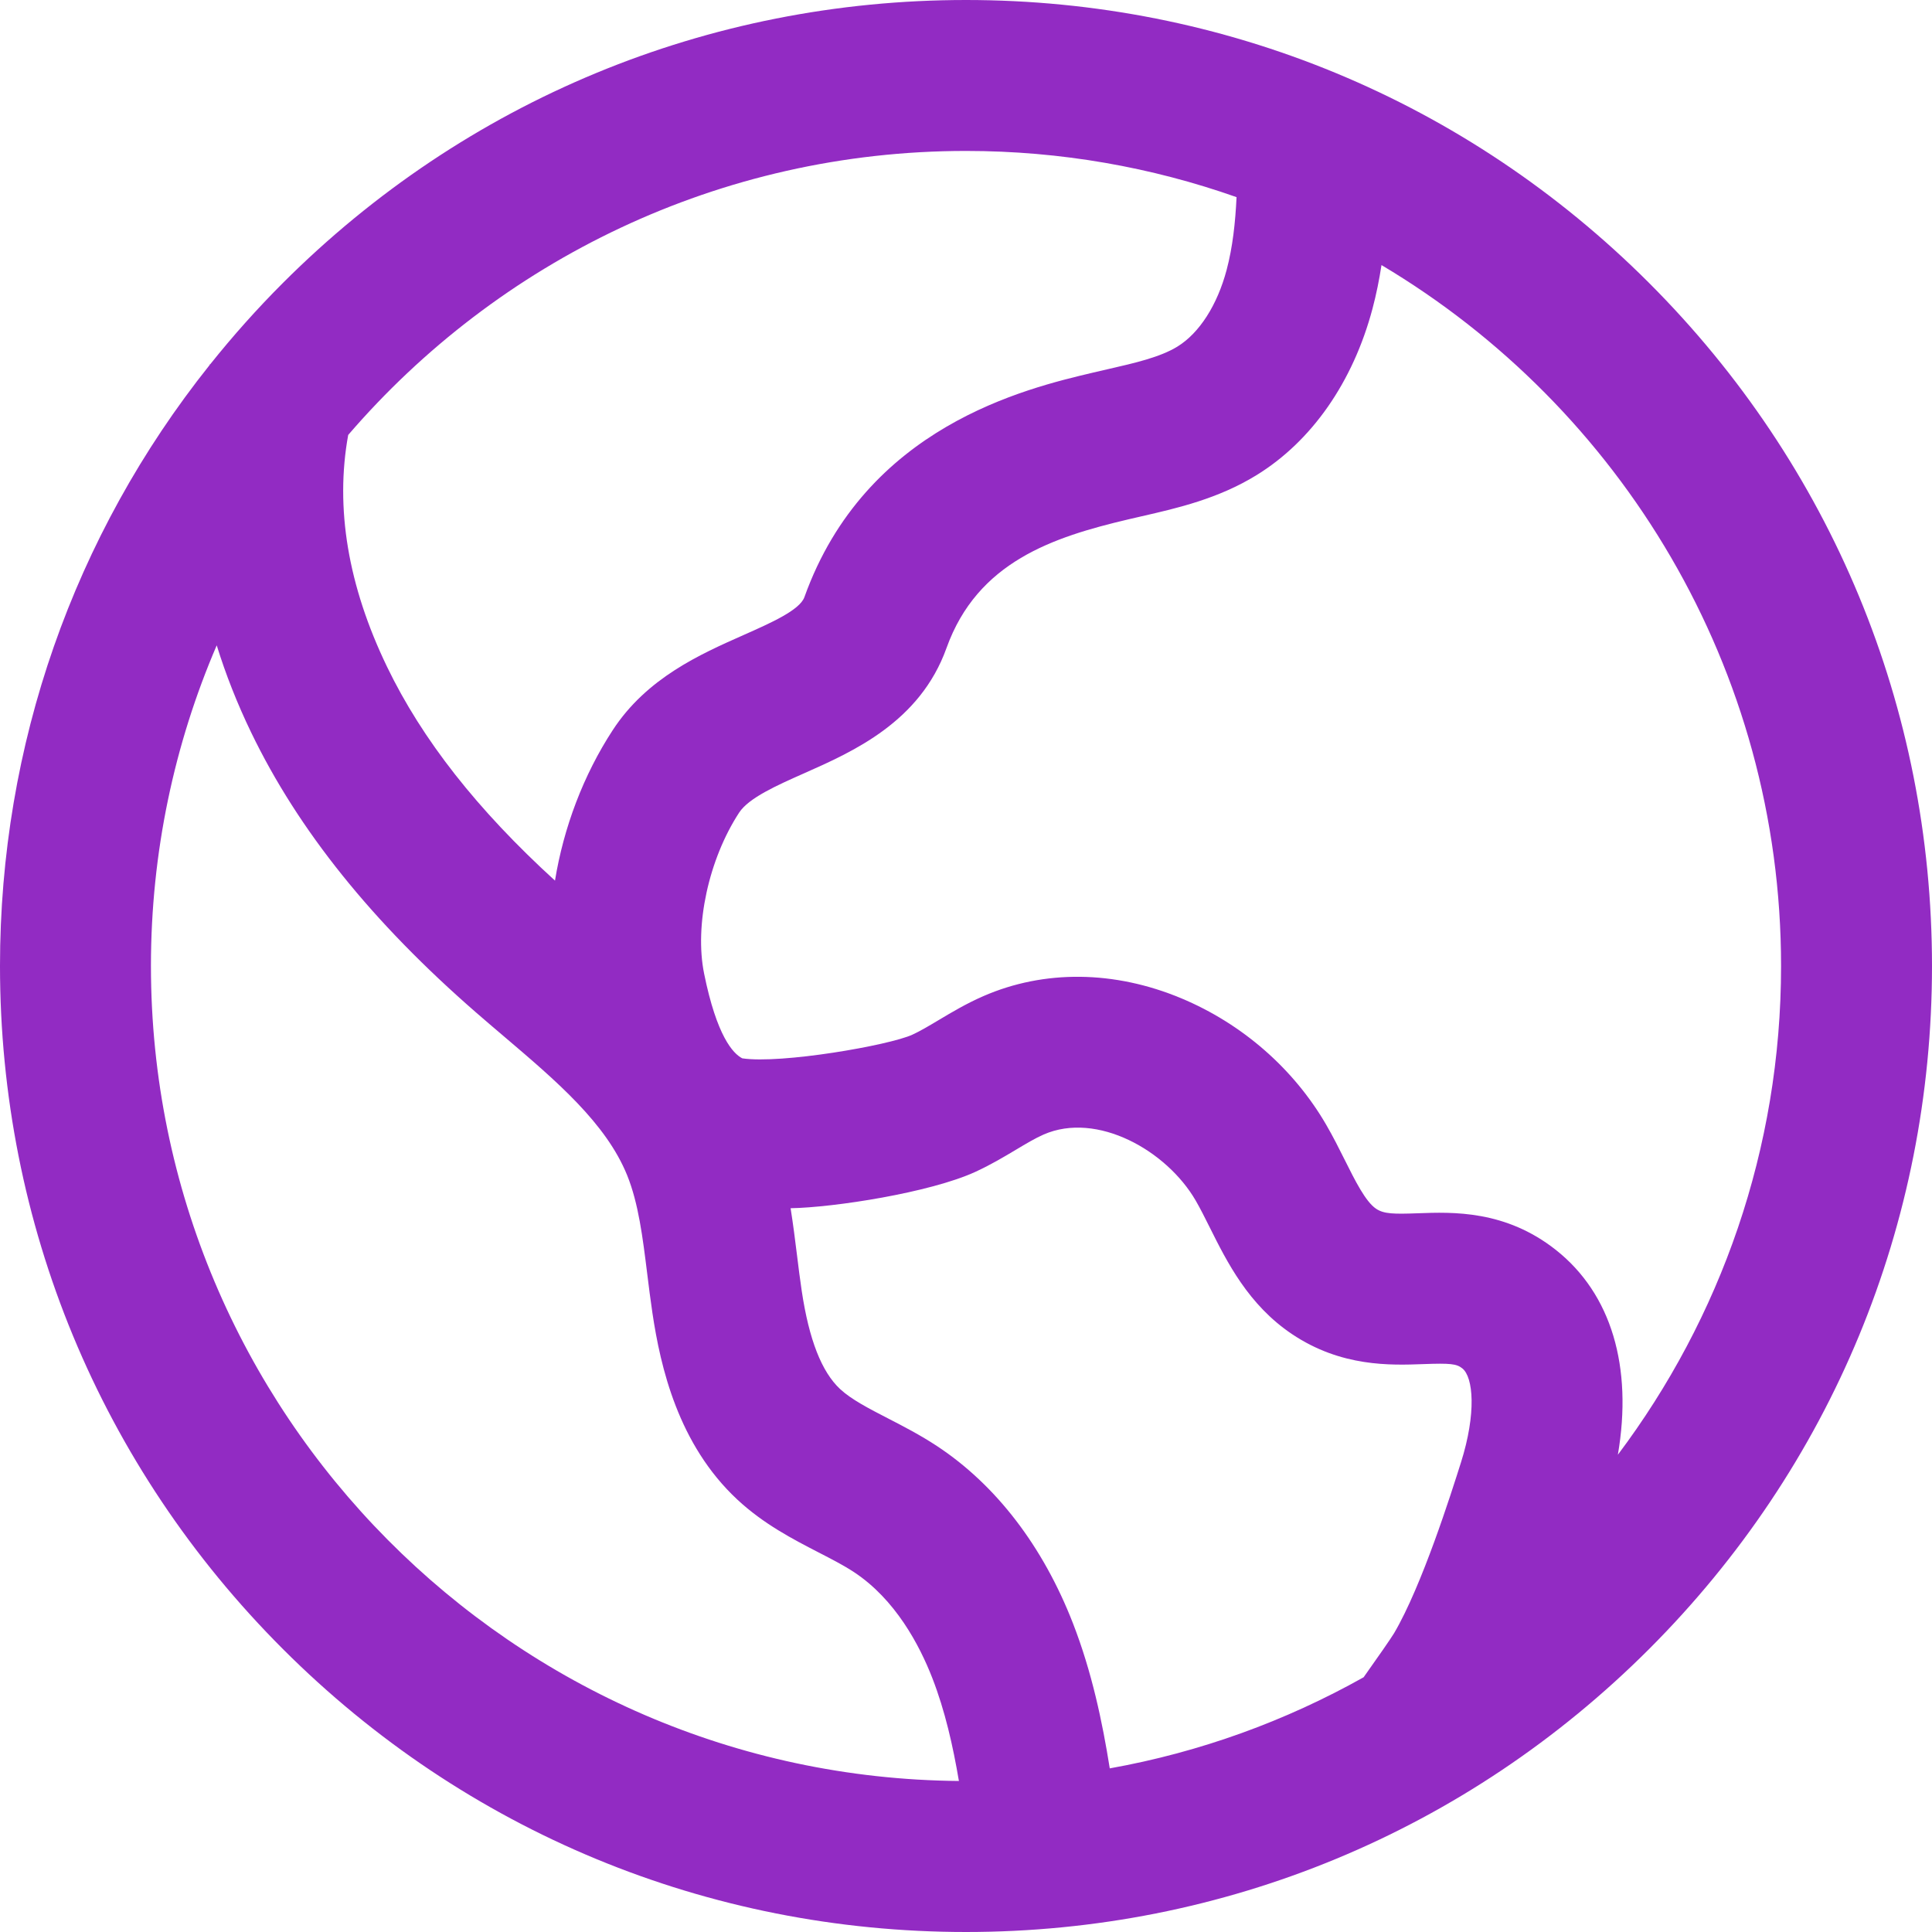
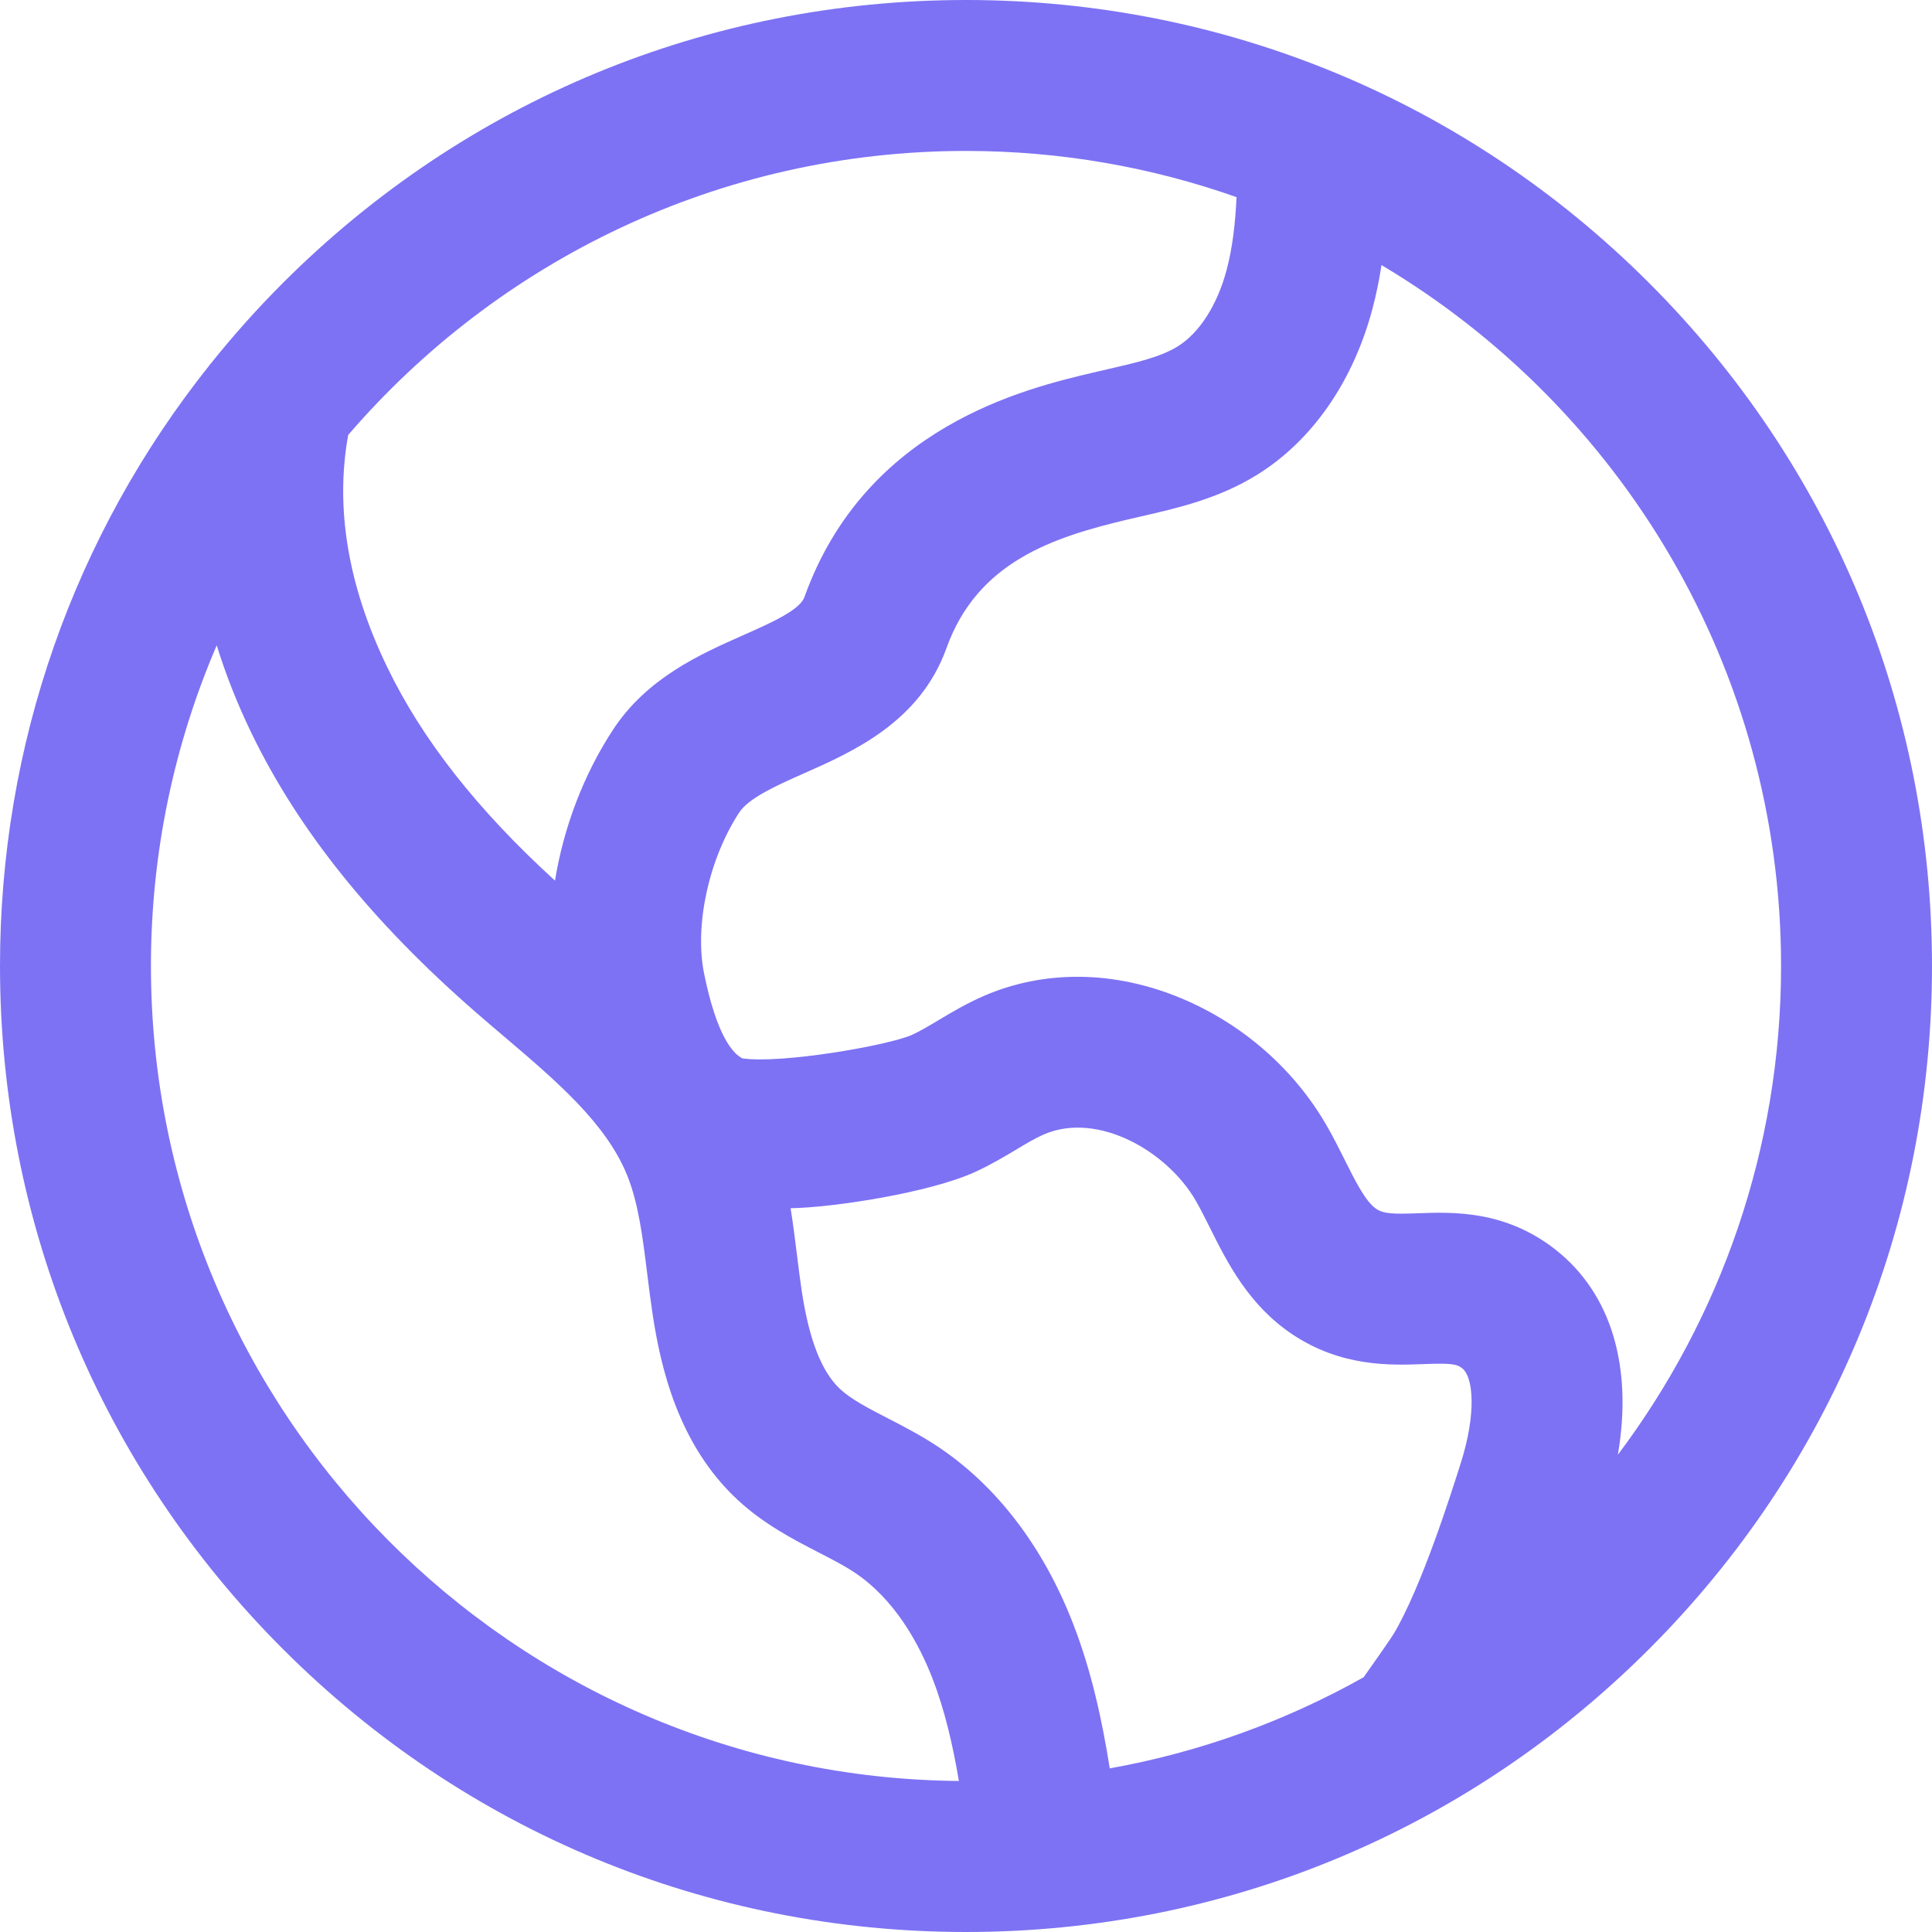
<svg xmlns="http://www.w3.org/2000/svg" version="1.1" width="512" height="512" x="0" y="0" viewBox="0 0 512 512" style="enable-background:new 0 0 512 512" xml:space="preserve" class="">
  <g>
-     <path d="m437.02 74.98c-48.352-48.352-112.641-74.98-181.02-74.98s-132.668 26.629-181.02 74.98c-6.879 6.879-13.301 14.09-19.285 21.578l-.094-.023c-.023.07-.039.145-.059.215-35.988 45.121-55.543 100.68-55.543 159.25 0 68.379 26.629 132.668 74.98 181.02 48.352 48.352 112.641 74.98 181.02 74.98s132.668-26.629 181.02-74.98c48.352-48.352 74.98-112.641 74.98-181.02s-26.629-132.668-74.98-181.02zm-181.02-34.98c25.125 0 49.254 4.324 71.699 12.246-.324 6.766-1.023 13.227-2.625 19.266-2.48 9.344-7.23 16.754-13.039 20.332-4.562 2.812-11.281 4.352-18.395 5.98-1.281.293-2.562.586-3.832.887-18.07 4.266-60.391 14.262-76.633 59.535-1.238 3.445-8.852 6.82-16.219 10.086-11.383 5.047-25.547 11.324-34.57 25.152-7.797 11.941-13.027 25.867-15.309 39.891-20.586-18.773-35.188-37.363-44.504-56.668-10.359-21.469-13.805-42.098-10.297-61.441 39.641-46.055 98.332-75.266 163.723-75.266zm131.152 347.621c-2.551 8.07-10.312 32.637-17.711 45.203-.832 1.379-4.438 6.562-8.066 11.668-20.59 11.555-43.246 19.848-67.277 24.145-1.961-12.375-4.77-25.621-9.734-38.395-7.938-20.441-20.398-36.695-36.023-47.004-4.461-2.941-9.027-5.297-13.055-7.371-4.977-2.566-9.676-4.988-12.633-7.738-4.914-4.574-8.25-13.102-10.191-26.062-.461-3.059-.848-6.18-1.254-9.48-.492-3.969-1.012-8.133-1.691-12.395 11.484-.191 36.973-4.133 48.973-9.641 4.039-1.855 7.602-3.984 10.746-5.859 2.66-1.59 5.172-3.09 7.344-4.035 14.16-6.18 32.594 4.25 40.277 17.48 1.23 2.121 2.457 4.578 3.758 7.18 4.555 9.121 10.219 20.473 21.77 28.227 13.055 8.762 26.16 8.277 34.832 7.957 7.141-.262 8.773-.086 10.305 1.129 2.918 2.309 3.785 11.852-.367 24.992zm-347.152-131.621c0-30.156 6.223-58.883 17.434-84.98 2.383 7.703 5.418 15.406 9.117 23.074 12.52 25.938 32.039 50.238 59.684 74.293 2.398 2.086 4.84 4.164 7.289 6.246 13.934 11.848 27.09 23.035 32.684 36.844 3 7.414 4.117 16.453 5.305 26.02.422 3.41.855 6.934 1.391 10.496 2.129 14.207 6.781 34.789 22.508 49.422 6.984 6.496 14.723 10.484 21.547 14.008 3.441 1.77 6.688 3.445 9.359 5.207 10.945 7.223 17.332 19.266 20.766 28.098 3.352 8.625 5.457 17.926 7.035 27.25-118.238-1.016-214.117-97.504-214.117-215.977zm388.754 129.516c3.977-23.301-1.723-42.633-16.414-54.258-13.387-10.59-27.355-10.07-36.602-9.73-6.383.234-8.992.195-11.062-1.199-2.777-1.859-5.57-7.461-8.273-12.875-1.52-3.047-3.094-6.191-4.961-9.41-8.625-14.848-22.25-26.734-38.371-33.477-17.715-7.406-36.355-7.613-52.488-.574-4.5 1.965-8.406 4.297-11.852 6.355-2.496 1.488-4.855 2.898-6.93 3.848-6.168 2.832-34.805 7.809-45.09 6.273-2.48-1.27-6.762-5.93-10.113-22.445-2.594-12.781 1.223-30.328 9.281-42.672 2.559-3.922 10.047-7.238 17.285-10.449 12.934-5.73 30.641-13.582 37.66-33.148 8.223-22.922 28.309-29.422 48.172-34.113 1.188-.277 2.375-.551 3.566-.824 9.5-2.176 20.266-4.641 30.449-10.91 14.656-9.031 25.566-24.703 30.723-44.137 1.02-3.84 1.789-7.691 2.375-11.523 63.348 37.691 105.891 106.844 105.891 185.754 0 48.547-16.105 93.402-43.246 129.516zm0 0" fill="#922bc3" data-original="#000000" style="" />
+     <path d="m437.02 74.98c-48.352-48.352-112.641-74.98-181.02-74.98s-132.668 26.629-181.02 74.98c-6.879 6.879-13.301 14.09-19.285 21.578l-.094-.023c-.023.07-.039.145-.059.215-35.988 45.121-55.543 100.68-55.543 159.25 0 68.379 26.629 132.668 74.98 181.02 48.352 48.352 112.641 74.98 181.02 74.98s132.668-26.629 181.02-74.98c48.352-48.352 74.98-112.641 74.98-181.02s-26.629-132.668-74.98-181.02zm-181.02-34.98c25.125 0 49.254 4.324 71.699 12.246-.324 6.766-1.023 13.227-2.625 19.266-2.48 9.344-7.23 16.754-13.039 20.332-4.562 2.812-11.281 4.352-18.395 5.98-1.281.293-2.562.586-3.832.887-18.07 4.266-60.391 14.262-76.633 59.535-1.238 3.445-8.852 6.82-16.219 10.086-11.383 5.047-25.547 11.324-34.57 25.152-7.797 11.941-13.027 25.867-15.309 39.891-20.586-18.773-35.188-37.363-44.504-56.668-10.359-21.469-13.805-42.098-10.297-61.441 39.641-46.055 98.332-75.266 163.723-75.266zm131.152 347.621c-2.551 8.07-10.312 32.637-17.711 45.203-.832 1.379-4.438 6.562-8.066 11.668-20.59 11.555-43.246 19.848-67.277 24.145-1.961-12.375-4.77-25.621-9.734-38.395-7.938-20.441-20.398-36.695-36.023-47.004-4.461-2.941-9.027-5.297-13.055-7.371-4.977-2.566-9.676-4.988-12.633-7.738-4.914-4.574-8.25-13.102-10.191-26.062-.461-3.059-.848-6.18-1.254-9.48-.492-3.969-1.012-8.133-1.691-12.395 11.484-.191 36.973-4.133 48.973-9.641 4.039-1.855 7.602-3.984 10.746-5.859 2.66-1.59 5.172-3.09 7.344-4.035 14.16-6.18 32.594 4.25 40.277 17.48 1.23 2.121 2.457 4.578 3.758 7.18 4.555 9.121 10.219 20.473 21.77 28.227 13.055 8.762 26.16 8.277 34.832 7.957 7.141-.262 8.773-.086 10.305 1.129 2.918 2.309 3.785 11.852-.367 24.992zm-347.152-131.621c0-30.156 6.223-58.883 17.434-84.98 2.383 7.703 5.418 15.406 9.117 23.074 12.52 25.938 32.039 50.238 59.684 74.293 2.398 2.086 4.84 4.164 7.289 6.246 13.934 11.848 27.09 23.035 32.684 36.844 3 7.414 4.117 16.453 5.305 26.02.422 3.41.855 6.934 1.391 10.496 2.129 14.207 6.781 34.789 22.508 49.422 6.984 6.496 14.723 10.484 21.547 14.008 3.441 1.77 6.688 3.445 9.359 5.207 10.945 7.223 17.332 19.266 20.766 28.098 3.352 8.625 5.457 17.926 7.035 27.25-118.238-1.016-214.117-97.504-214.117-215.977zm388.754 129.516c3.977-23.301-1.723-42.633-16.414-54.258-13.387-10.59-27.355-10.07-36.602-9.73-6.383.234-8.992.195-11.062-1.199-2.777-1.859-5.57-7.461-8.273-12.875-1.52-3.047-3.094-6.191-4.961-9.41-8.625-14.848-22.25-26.734-38.371-33.477-17.715-7.406-36.355-7.613-52.488-.574-4.5 1.965-8.406 4.297-11.852 6.355-2.496 1.488-4.855 2.898-6.93 3.848-6.168 2.832-34.805 7.809-45.09 6.273-2.48-1.27-6.762-5.93-10.113-22.445-2.594-12.781 1.223-30.328 9.281-42.672 2.559-3.922 10.047-7.238 17.285-10.449 12.934-5.73 30.641-13.582 37.66-33.148 8.223-22.922 28.309-29.422 48.172-34.113 1.188-.277 2.375-.551 3.566-.824 9.5-2.176 20.266-4.641 30.449-10.91 14.656-9.031 25.566-24.703 30.723-44.137 1.02-3.84 1.789-7.691 2.375-11.523 63.348 37.691 105.891 106.844 105.891 185.754 0 48.547-16.105 93.402-43.246 129.516zm0 0" fill="#7D72F4" data-original="#000000" style="" />
  </g>
</svg>
